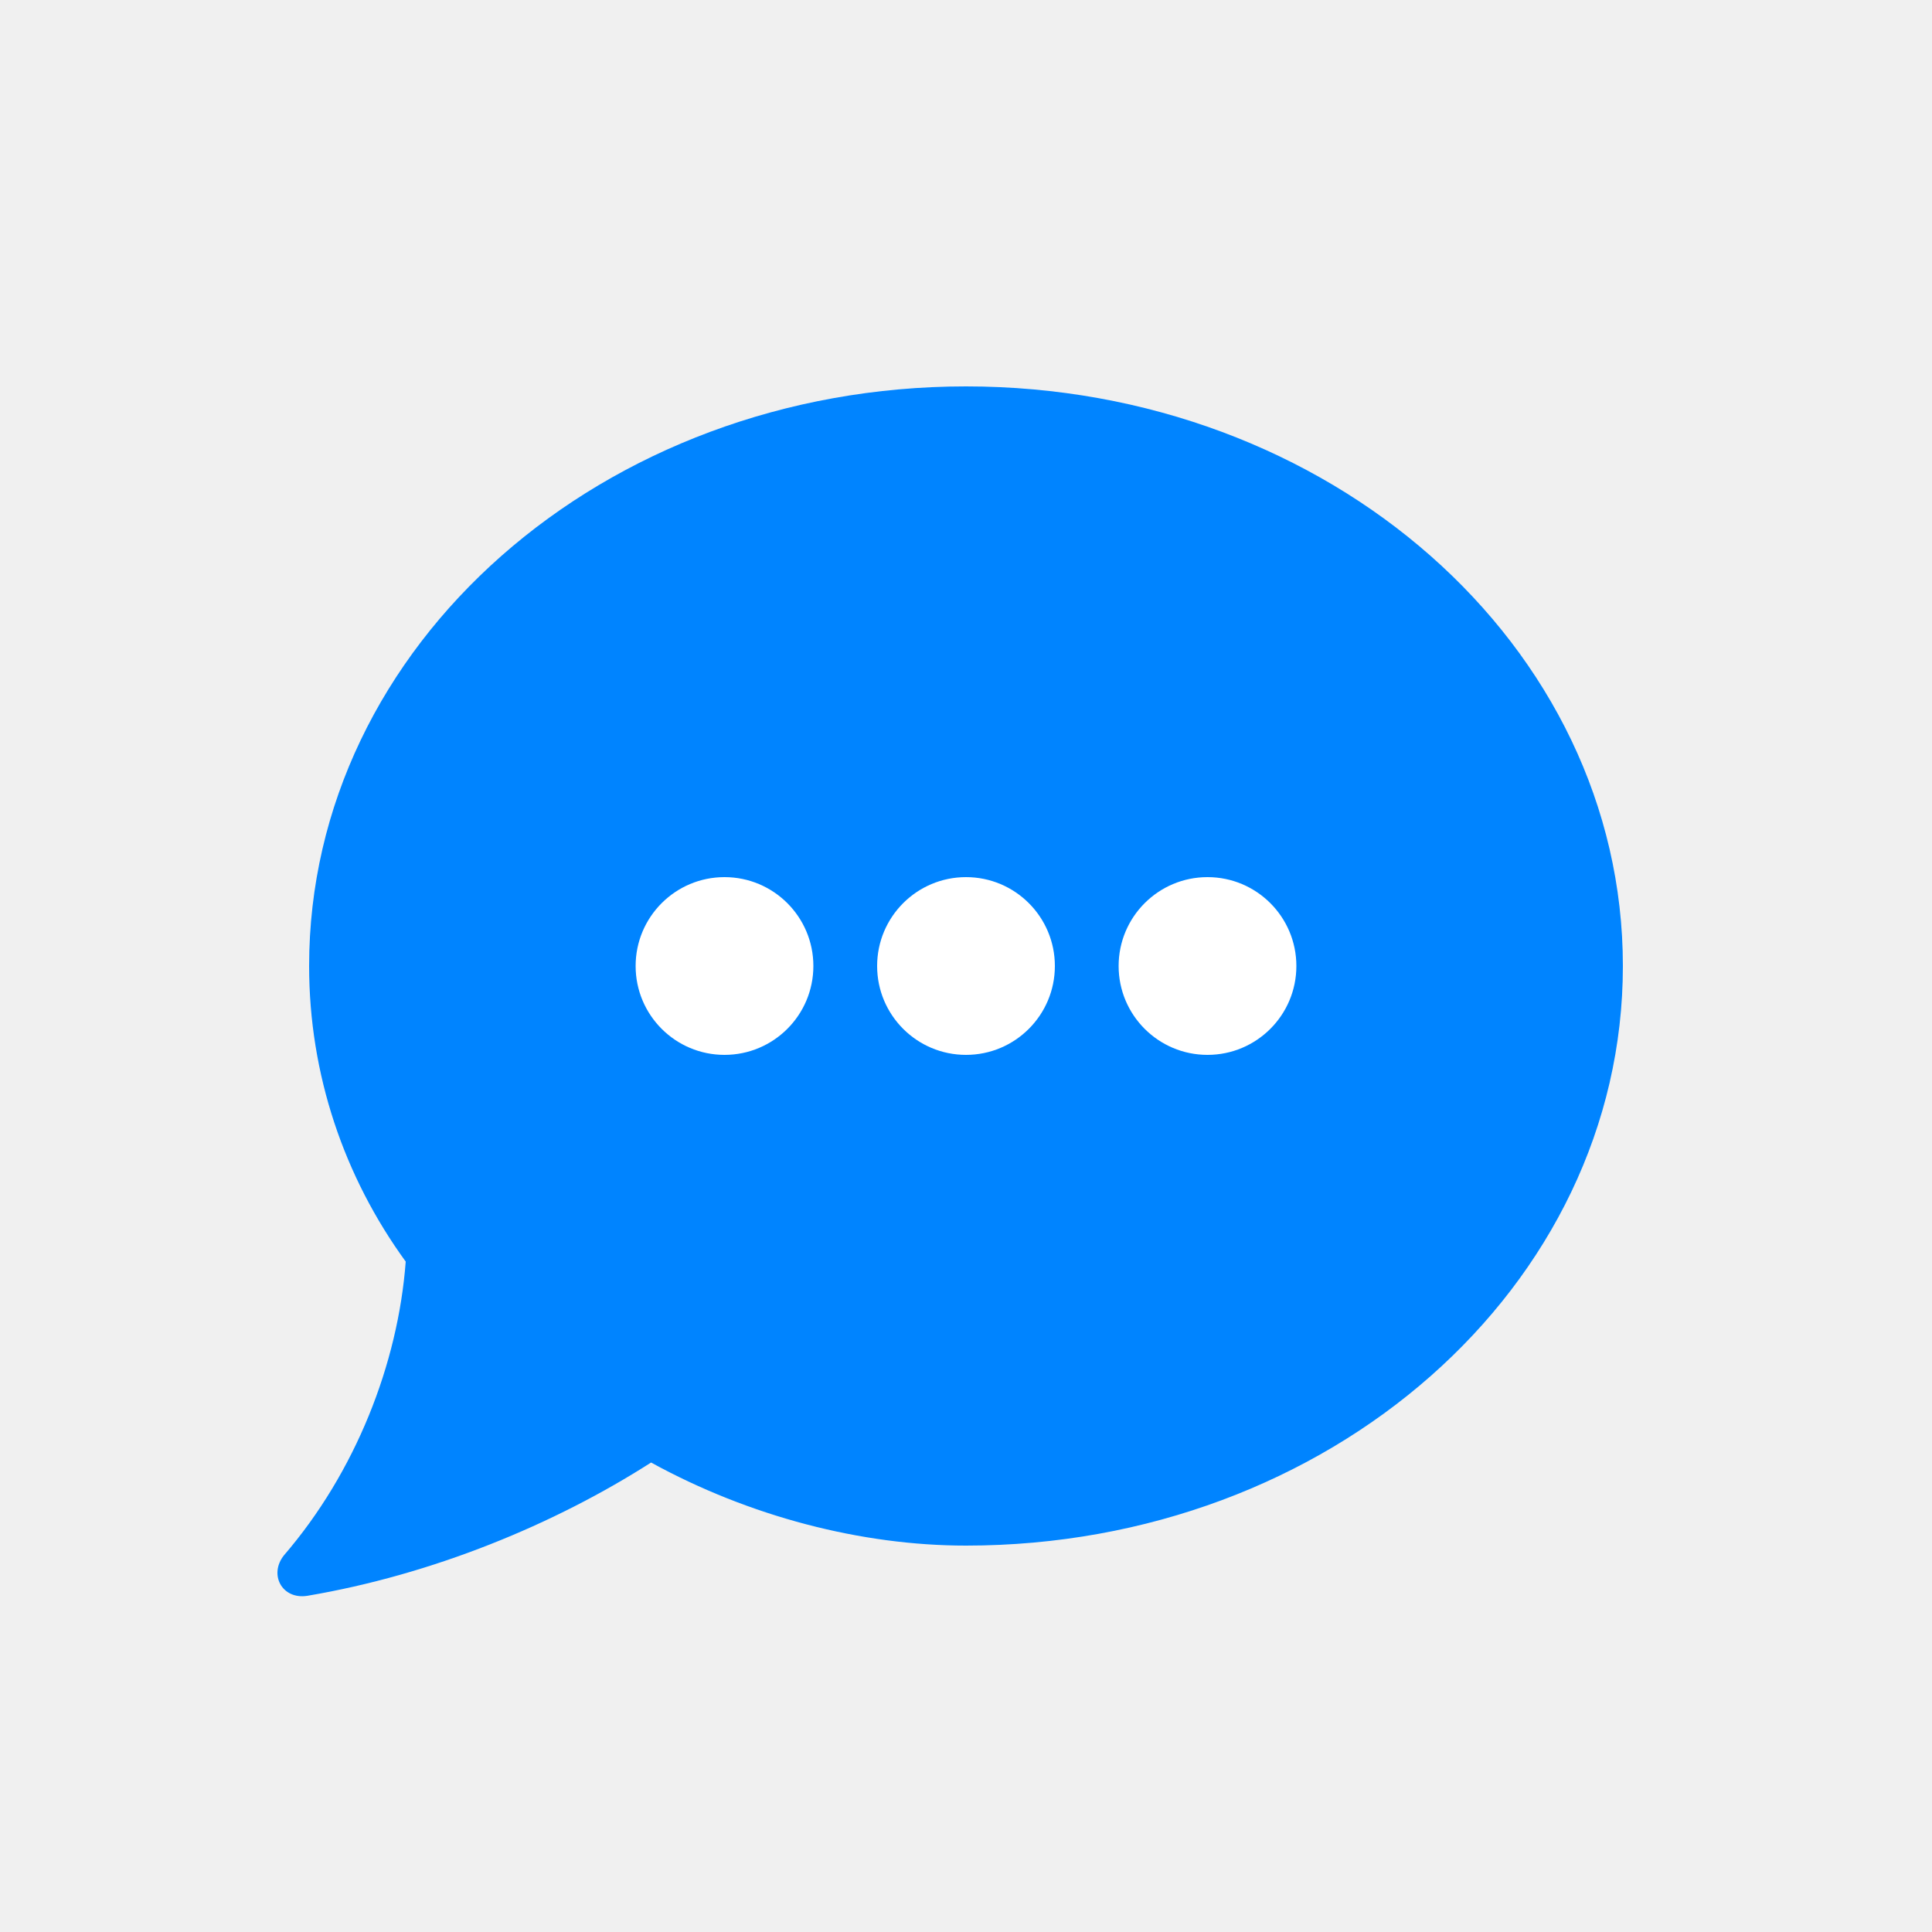
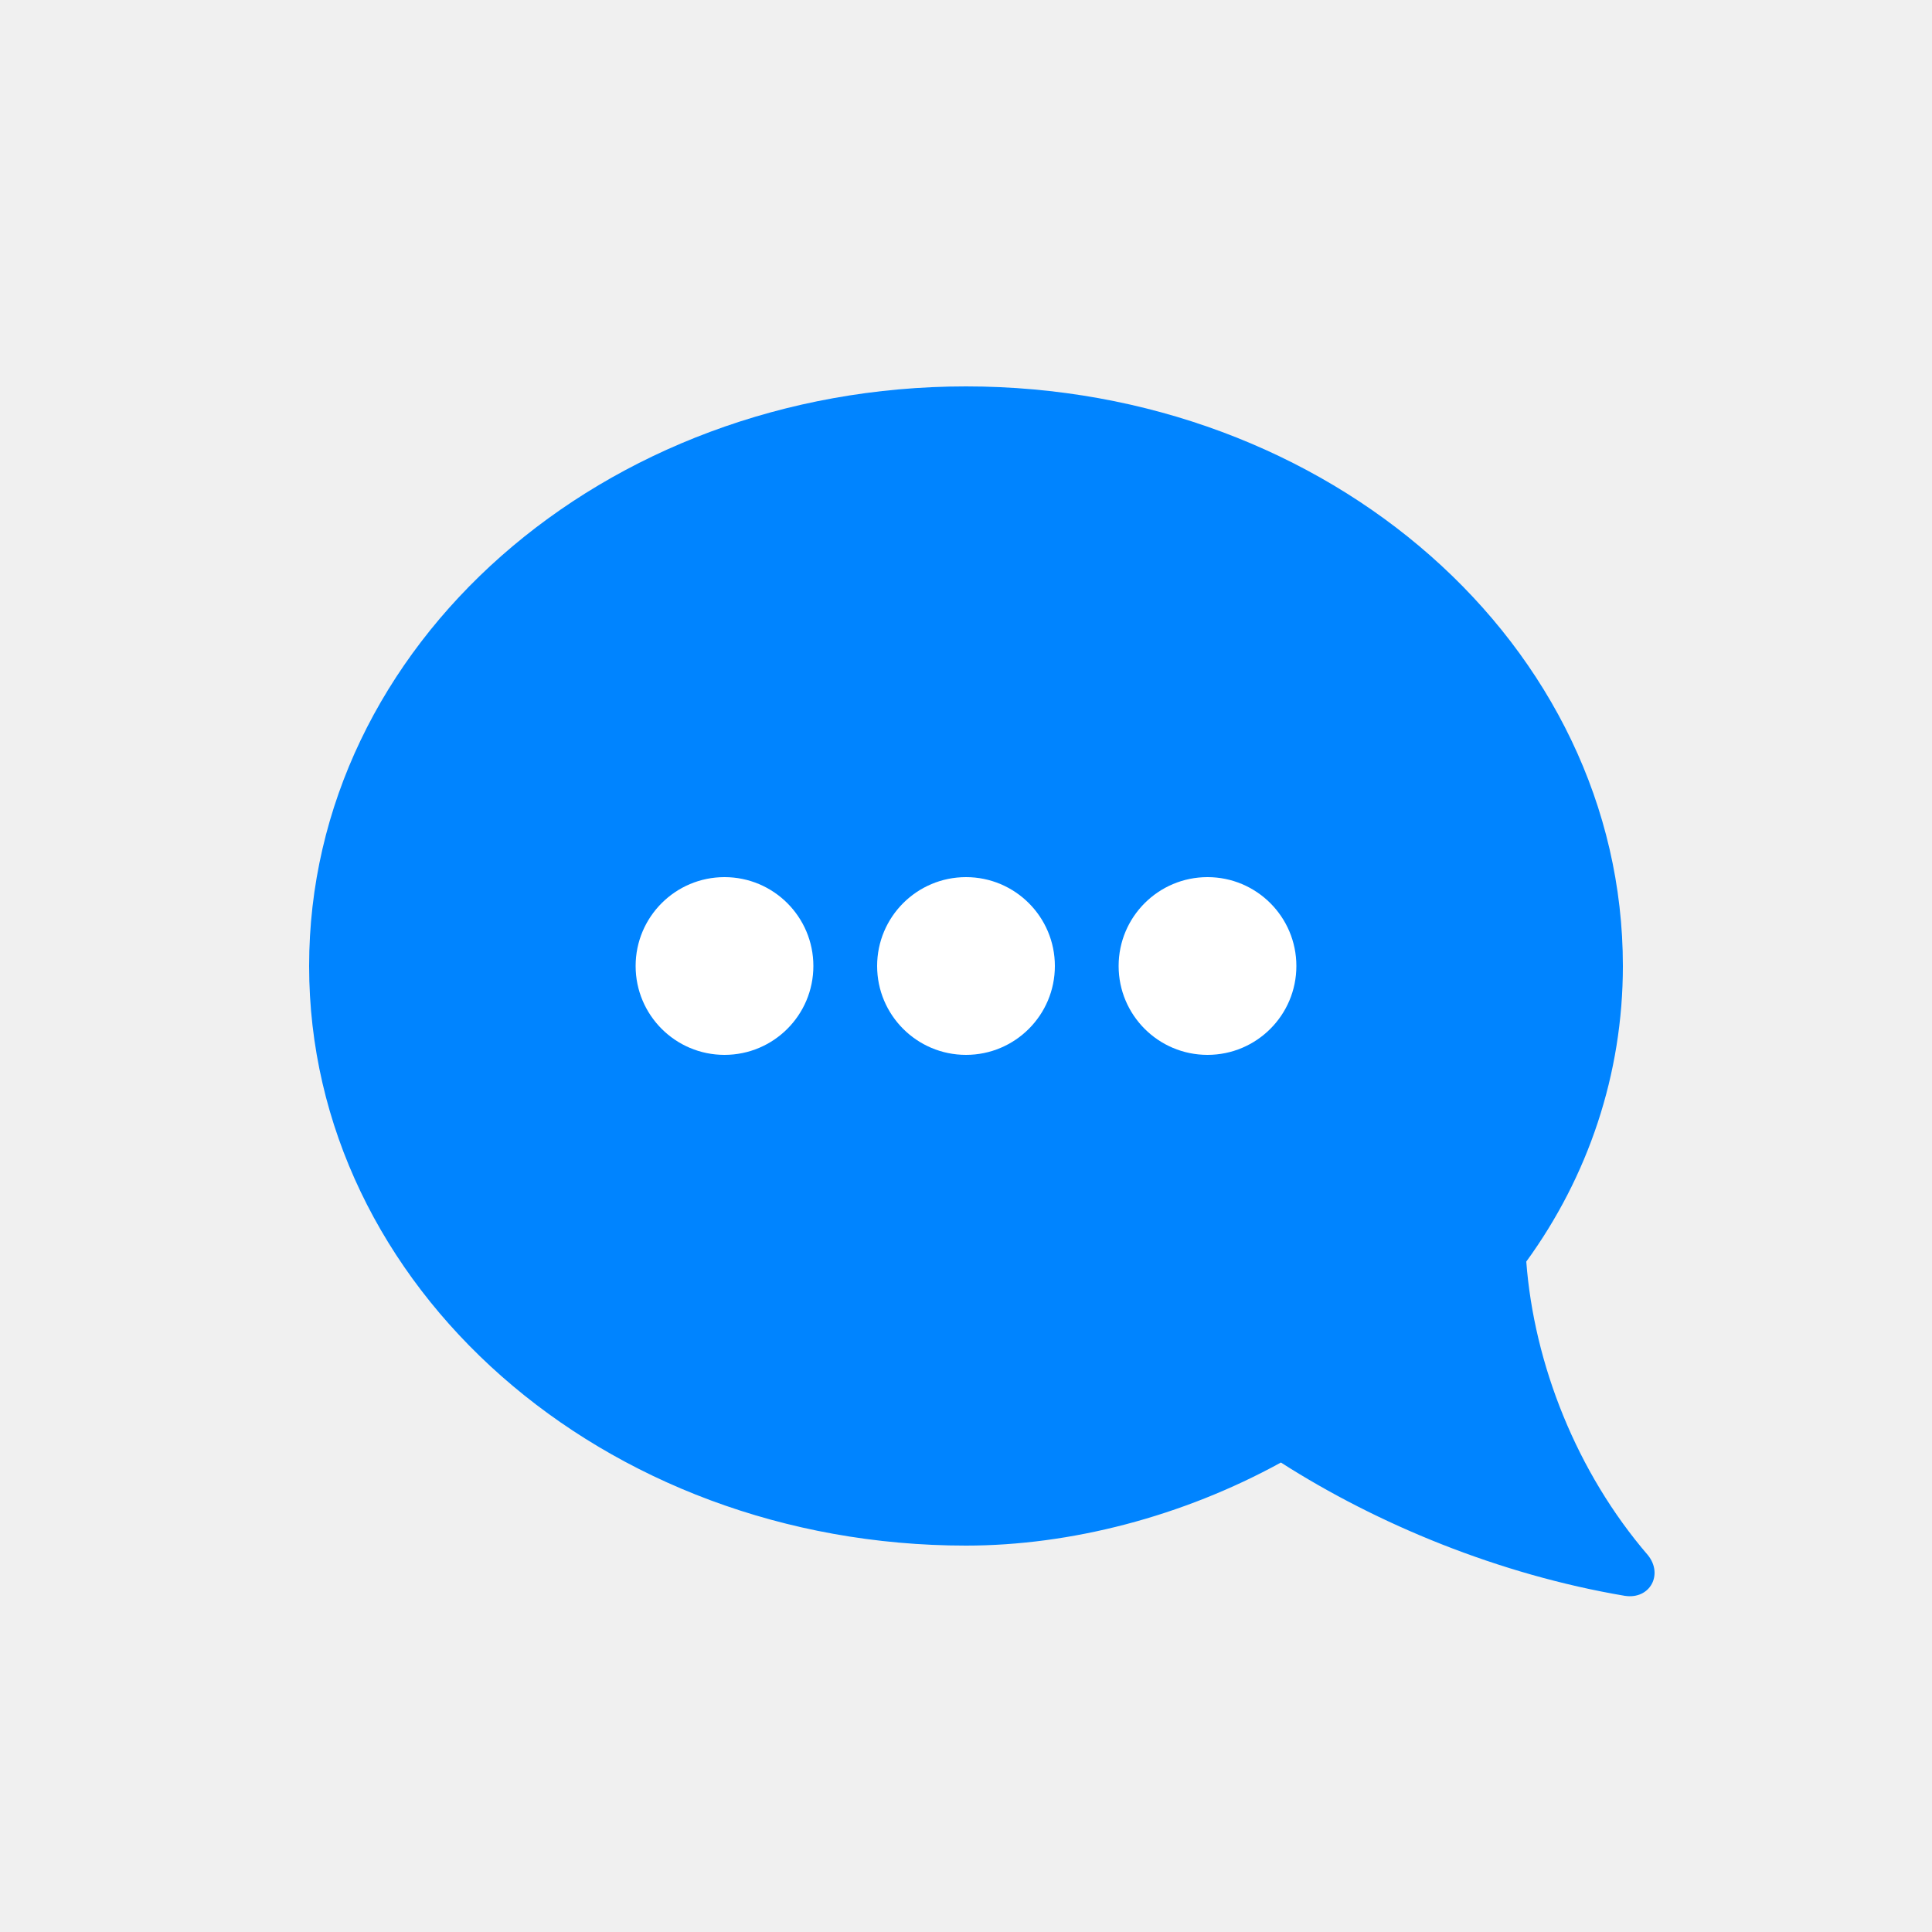
<svg xmlns="http://www.w3.org/2000/svg" viewBox="0 0 100 100" fill="none">
-   <path d="M50 20C31.2 20 16 33.4 16 50c0 5.6 1.8 10.9 5 15.3-.4 5.3-2.6 10.9-6.3 15.2-.8 1-.1 2.3 1.2 2.1 6.5-1.1 12.8-3.7 17.8-6.9 5.1 2.8 10.9 4.3 16.3 4.3 18.8 0 34-13.4 34-30S68.8 20 50 20z" fill="#0084FF" />
-   <circle cx="37.5" cy="50" r="4.6" fill="#FFFFFF" />
-   <circle cx="50" cy="50" r="4.6" fill="#FFFFFF" />
-   <circle cx="62.5" cy="50" r="4.6" fill="#FFFFFF" />
+   <g transform="translate(100, 0) scale(-1, 1)">
+     <path d="M50 20C31.2 20 16 33.4 16 50c0 5.6 1.8 10.9 5 15.3-.4 5.3-2.6 10.9-6.3 15.2-.8 1-.1 2.3 1.2 2.1 6.5-1.1 12.8-3.7 17.8-6.9 5.1 2.8 10.9 4.3 16.3 4.3 18.8 0 34-13.4 34-30S68.8 20 50 20z" fill="#0084FF" />
+     <circle cx="37.5" cy="50" r="4.6" fill="#FFFFFF" />
+     <circle cx="50" cy="50" r="4.6" fill="#FFFFFF" />
+     <circle cx="62.5" cy="50" r="4.6" fill="#FFFFFF" />
+   </g>
</svg>
